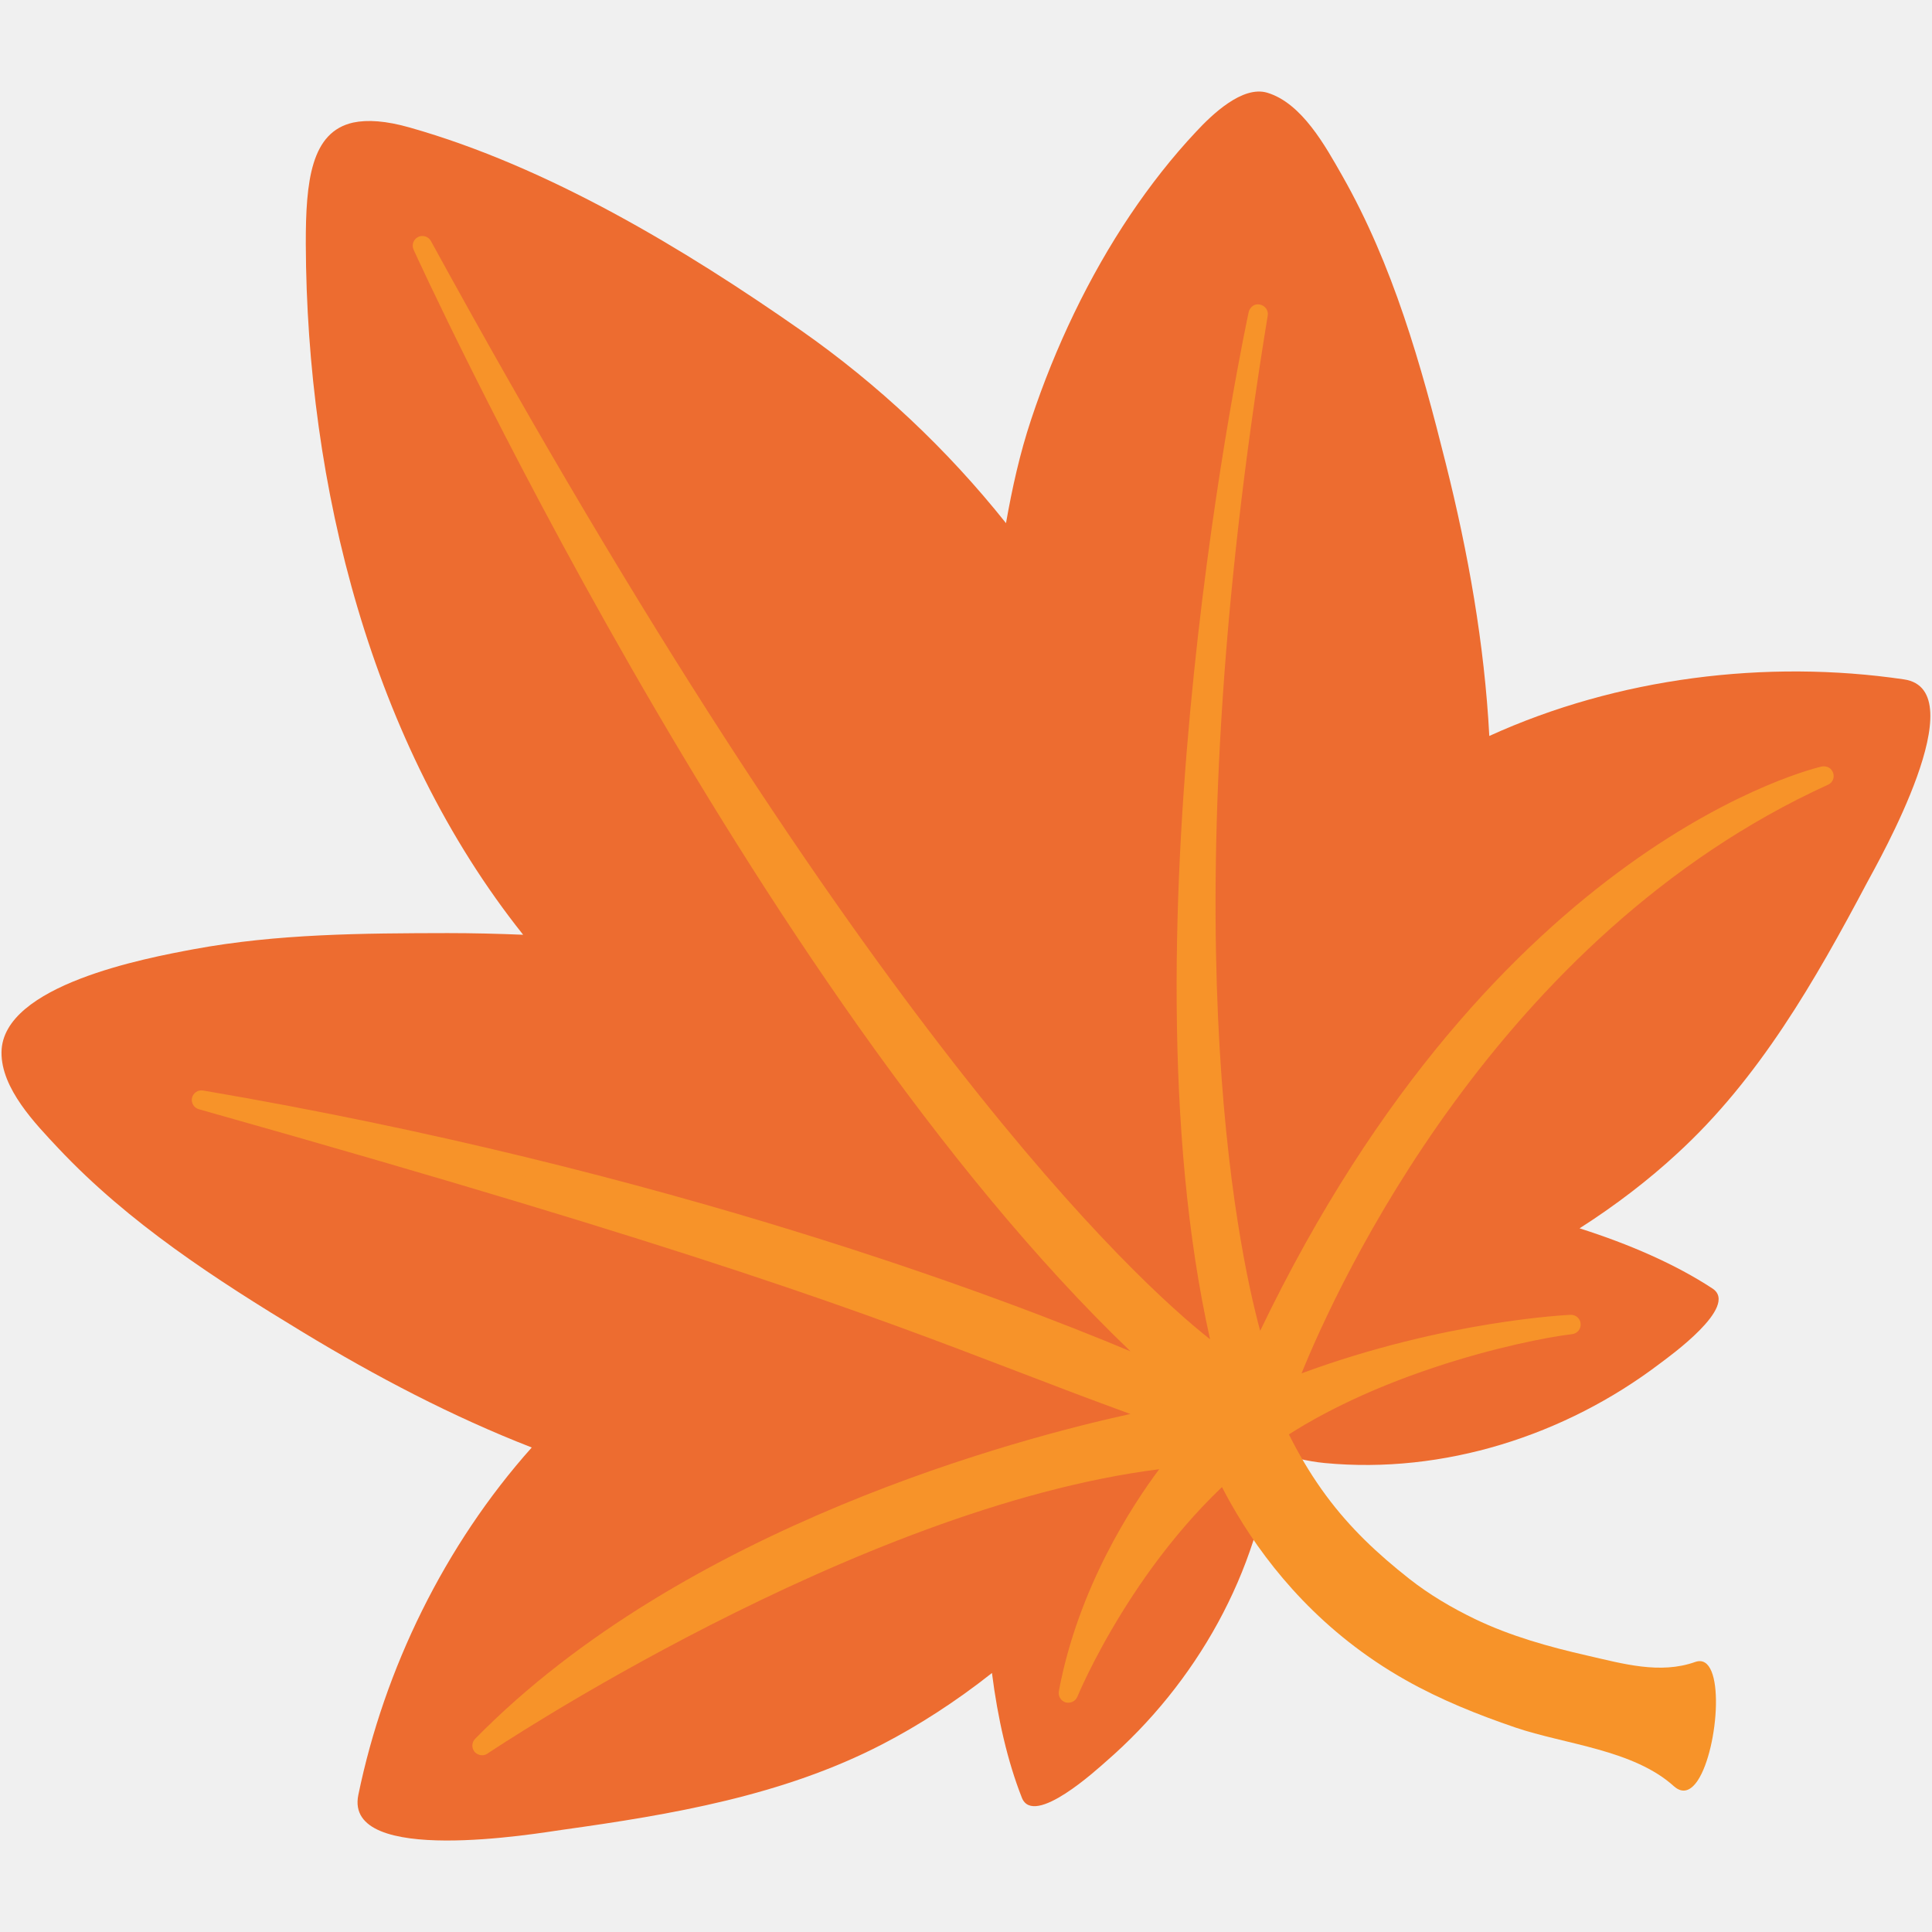
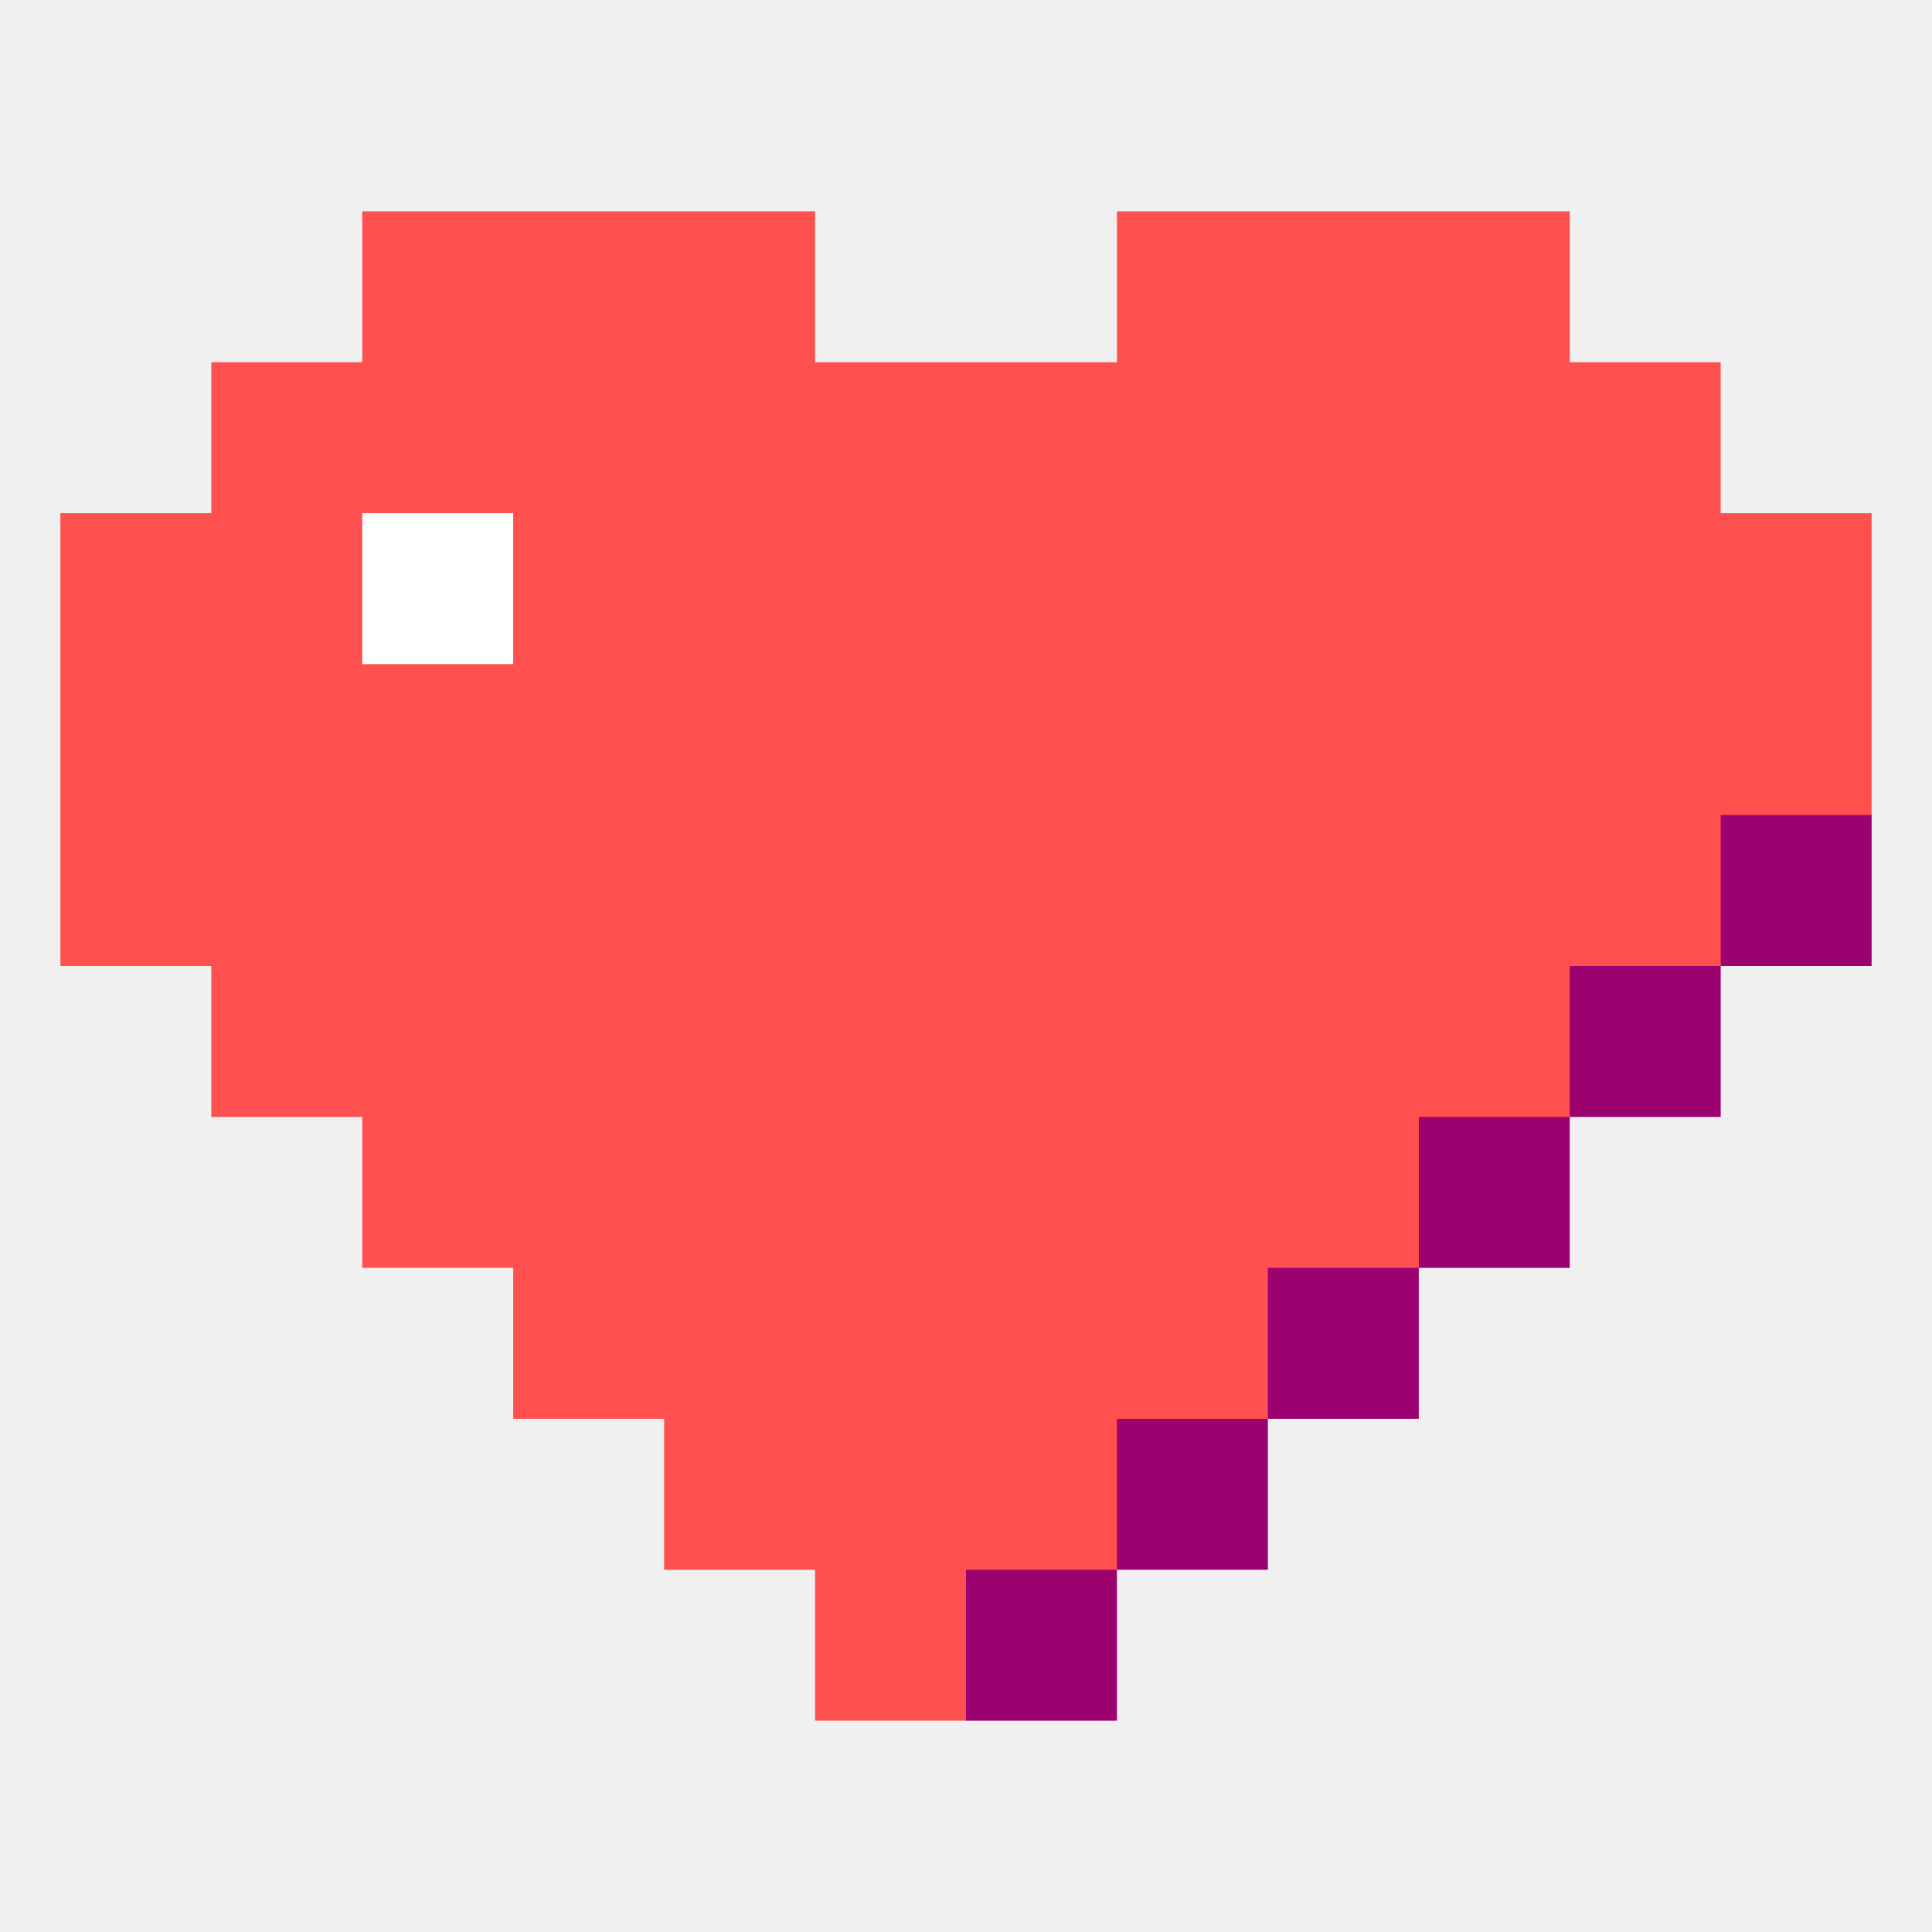
- <svg xmlns="http://www.w3.org/2000/svg" aria-hidden="true" role="img" class="iconify iconify--noto-v1" width="32" height="32" preserveAspectRatio="xMidYMid meet" viewBox="0 0 128 128">
-   <path fill="#ed6c30" d="M123.69 58.49c.77-1.44 7.24-12.78 2.45-13.48c-9.11-1.34-18.98-.12-27.47 3.75c-.32-6.09-1.4-12.14-2.88-18.04c-1.64-6.57-3.5-13.17-6.87-19.09c-1.1-1.93-2.66-4.8-4.97-5.49c-1.64-.48-3.65 1.45-4.7 2.58c-1.59 1.69-3.05 3.56-4.37 5.52c-2.73 4.06-4.97 8.75-6.56 13.54c-.75 2.25-1.26 4.55-1.67 6.88a65.15 65.15 0 0 0-13.58-12.77C45.33 16.48 36.3 11.04 27.15 8.45c-1.58-.45-2.8-.53-3.75-.33c-2.79.62-3.15 3.87-3.14 8.06c.06 15.98 4.31 33.09 14.4 45.75c-1.69-.07-3.36-.11-5-.11c-5.62.01-11.29.04-16.84 1.07C9.71 63.47.15 65.25.1 69.71c-.03 2.41 2.25 4.75 3.77 6.37c4.67 4.96 10.42 8.68 16.21 12.19c4.84 2.93 9.88 5.58 15.15 7.63c-5.77 6.46-9.77 14.67-11.49 23.02c-.97 4.74 11.89 2.54 13.51 2.31c7.25-1.01 14.62-2.26 21.19-5.66c2.38-1.23 4.88-2.83 7.28-4.73c.38 3 1.03 5.85 1.98 8.26c.78 2 5.03-1.92 5.58-2.4c5.96-5.17 10.13-12.53 11-20.38c.01-.07.01-.13.01-.2c1.15.41 2.33.7 3.48.81c7.87.75 15.92-1.82 22.2-6.59c.58-.44 5.28-3.79 3.49-4.97c-2.45-1.61-5.51-2.94-8.81-3.99c2.4-1.53 4.6-3.23 6.44-4.93c5.46-4.99 9.17-11.49 12.6-17.96z" />
-   <g fill="#f79329">
-     <path d="M70.8 112.16s3.89-9.57 11.77-15.89c7.01-5.64 17.86-8.08 21.52-8.52c0 0-8.83.32-18.96 4.35c0 0 10.09-29 35.72-40.69c0 0-21.78 4.57-37.48 38.53c0 0-7.86-21.23 0-69.13c0 0-9.14 41.81-2.16 69.46c0 0-18.98-11.47-53.21-74c0 0 23.61 52.16 50.2 75.39c0 0-25.28-12.05-64.84-18.79c43.75 12.33 48.5 15.49 63.92 20.99c0 0-28.68 4.81-45.34 21.79c0 0 25.51-17.2 46.33-19.12c.01 0-5.79 6.63-7.47 15.63z" />
-     <path d="M31.94 116.29c-.19 0-.37-.08-.5-.23a.644.644 0 0 1 .04-.86c13.88-14.15 36.27-19.96 43.41-21.52c-2.66-.97-5.02-1.87-7.49-2.82c-10.16-3.89-20.67-7.91-54.22-17.37a.64.64 0 0 1-.46-.75c.08-.33.39-.55.74-.49c30.76 5.24 53.12 13.79 61.44 17.28c-25.22-24.15-47.27-72.49-47.5-72.99a.648.648 0 0 1 .3-.84c.3-.15.68-.04.85.27c28.61 52.27 46.7 68.88 51.62 72.76c-6.16-27.47 2.47-67.65 2.56-68.06c.08-.34.41-.58.75-.49c.34.07.57.39.51.73c-6.56 40.03-2.05 61.55-.5 67.26c15.61-32.5 37-37.34 37.22-37.39c.35-.05.64.12.74.43c.11.31-.04.65-.34.78c-21.97 10.02-32.53 33.21-34.88 39c9.56-3.53 17.74-3.87 17.82-3.88h.03c.33 0 .62.25.64.59c.03.35-.22.65-.56.69c-3.28.39-14.23 2.77-21.2 8.38c-7.65 6.14-11.54 15.54-11.58 15.64c-.12.3-.46.46-.78.38a.656.656 0 0 1-.45-.74c1.29-6.9 4.9-12.37 6.65-14.71c-20.13 2.54-44.27 18.68-44.52 18.85a.62.62 0 0 1-.34.1zM27.62 76.3c22.79 6.68 31.64 10.07 40.24 13.36c3.11 1.2 6.06 2.32 9.63 3.59c.27.1.45.37.42.66c-.02.29-.24.53-.53.58c-.25.04-22.95 3.97-39.42 16.69c8.96-5.23 25.79-13.96 40.25-15.29c.24-.05.51.11.63.35c.12.23.08.51-.09.71c-.04.05-3.12 3.62-5.39 8.98c1.98-3.17 4.9-7.04 8.8-10.17c2.49-2.01 5.44-3.61 8.38-4.86c-1.66.5-3.41 1.09-5.19 1.79c-.22.1-.49.04-.68-.13a.643.643 0 0 1-.16-.67c.08-.24 6.8-19.08 22.73-32.54c-7.16 5.49-15.93 14.91-23.3 30.85c-.11.24-.34.37-.6.38a.636.636 0 0 1-.58-.42c-.06-.14-3.27-9.16-3.5-28.21c-.2 9.66.4 19.62 2.55 28.16c.07.25-.03.51-.24.68c-.21.15-.49.17-.71.03c-.67-.4-14.67-9.21-40.22-51.26c9.4 16.87 23.28 38.8 37.96 51.63c.24.21.29.57.12.84c-.18.26-.52.36-.81.22c-.2-.11-19.52-9.21-50.29-15.95z" />
+ <svg xmlns="http://www.w3.org/2000/svg" id="Layer_1" style="enable-background:new 0 0 128 128;" version="1.1" viewBox="0 0 128 128" xml:space="preserve">
+   <style type="text/css">
+ 	.st0{fill:#FF5050;}
+ 	.st1{fill:#FFFFFF;}
+ 	.st2{fill:#9B0270;}
+ 	.st3{fill:#FFD952;}
+ 	.st4{fill:#FF9D00;}
+ 	.st5{fill:#DFE8F4;}
+ 	.st6{fill:#52EFBB;}
+ 	.st7{fill:#33BC8B;}
+ 	.st8{fill:#0795FF;}
+ 	.st9{fill:#500599;}
+ 	.st10{fill:#4D28A8;}
+ 	.st11{fill:#35DC86;}
+ 	.st12{fill:#27A88F;}
+ </style>
+   <g>
+     <polygon class="st0" points="114,34 114,24 104,24 104,14 74,14 74,24 64,24 54,24 54,14 24,14 24,24 14,24 14,34 4,34 4,64 14,64    14,74 24,74 24,84 34,84 34,94 44,94 44,104 54,104 54,114 64,114 124,54 124,34  " />
  </g>
-   <path fill="#f79329" d="M112.48 117.96c1.41-2.13 1.86-8.57-.17-7.85c-2.33.83-4.81.11-7.13-.42c-2.55-.58-5.1-1.29-7.47-2.43c-1.53-.74-2.99-1.6-4.33-2.65c-4.24-3.34-7.23-6.78-9.81-13.87l-.3-.81l-4.46 3.33l.16.44c.18.5 3.14 11.4 14.16 17.61c2.3 1.3 4.77 2.29 7.26 3.14c3.32 1.13 7.83 1.46 10.53 3.91c.59.51 1.12.26 1.56-.4z" />
+   <g>
+     <rect class="st1" height="10" width="10" x="24" y="34" />
+   </g>
+   <g>
+     <g>
+       <rect class="st2" height="10" width="10" x="64" y="104" />
+     </g>
+     <g>
+       <rect class="st2" height="10" width="10" x="74" y="94" />
+     </g>
+     <g>
+       <rect class="st2" height="10" width="10" x="84" y="84" />
+     </g>
+     <g>
+       <rect class="st2" height="10" width="10" x="94" y="74" />
+     </g>
+     <g>
+       <rect class="st2" height="10" width="10" x="104" y="64" />
+     </g>
+     <g>
+       <rect class="st2" height="10" width="10" x="114" y="54" />
+     </g>
+   </g>
</svg>
